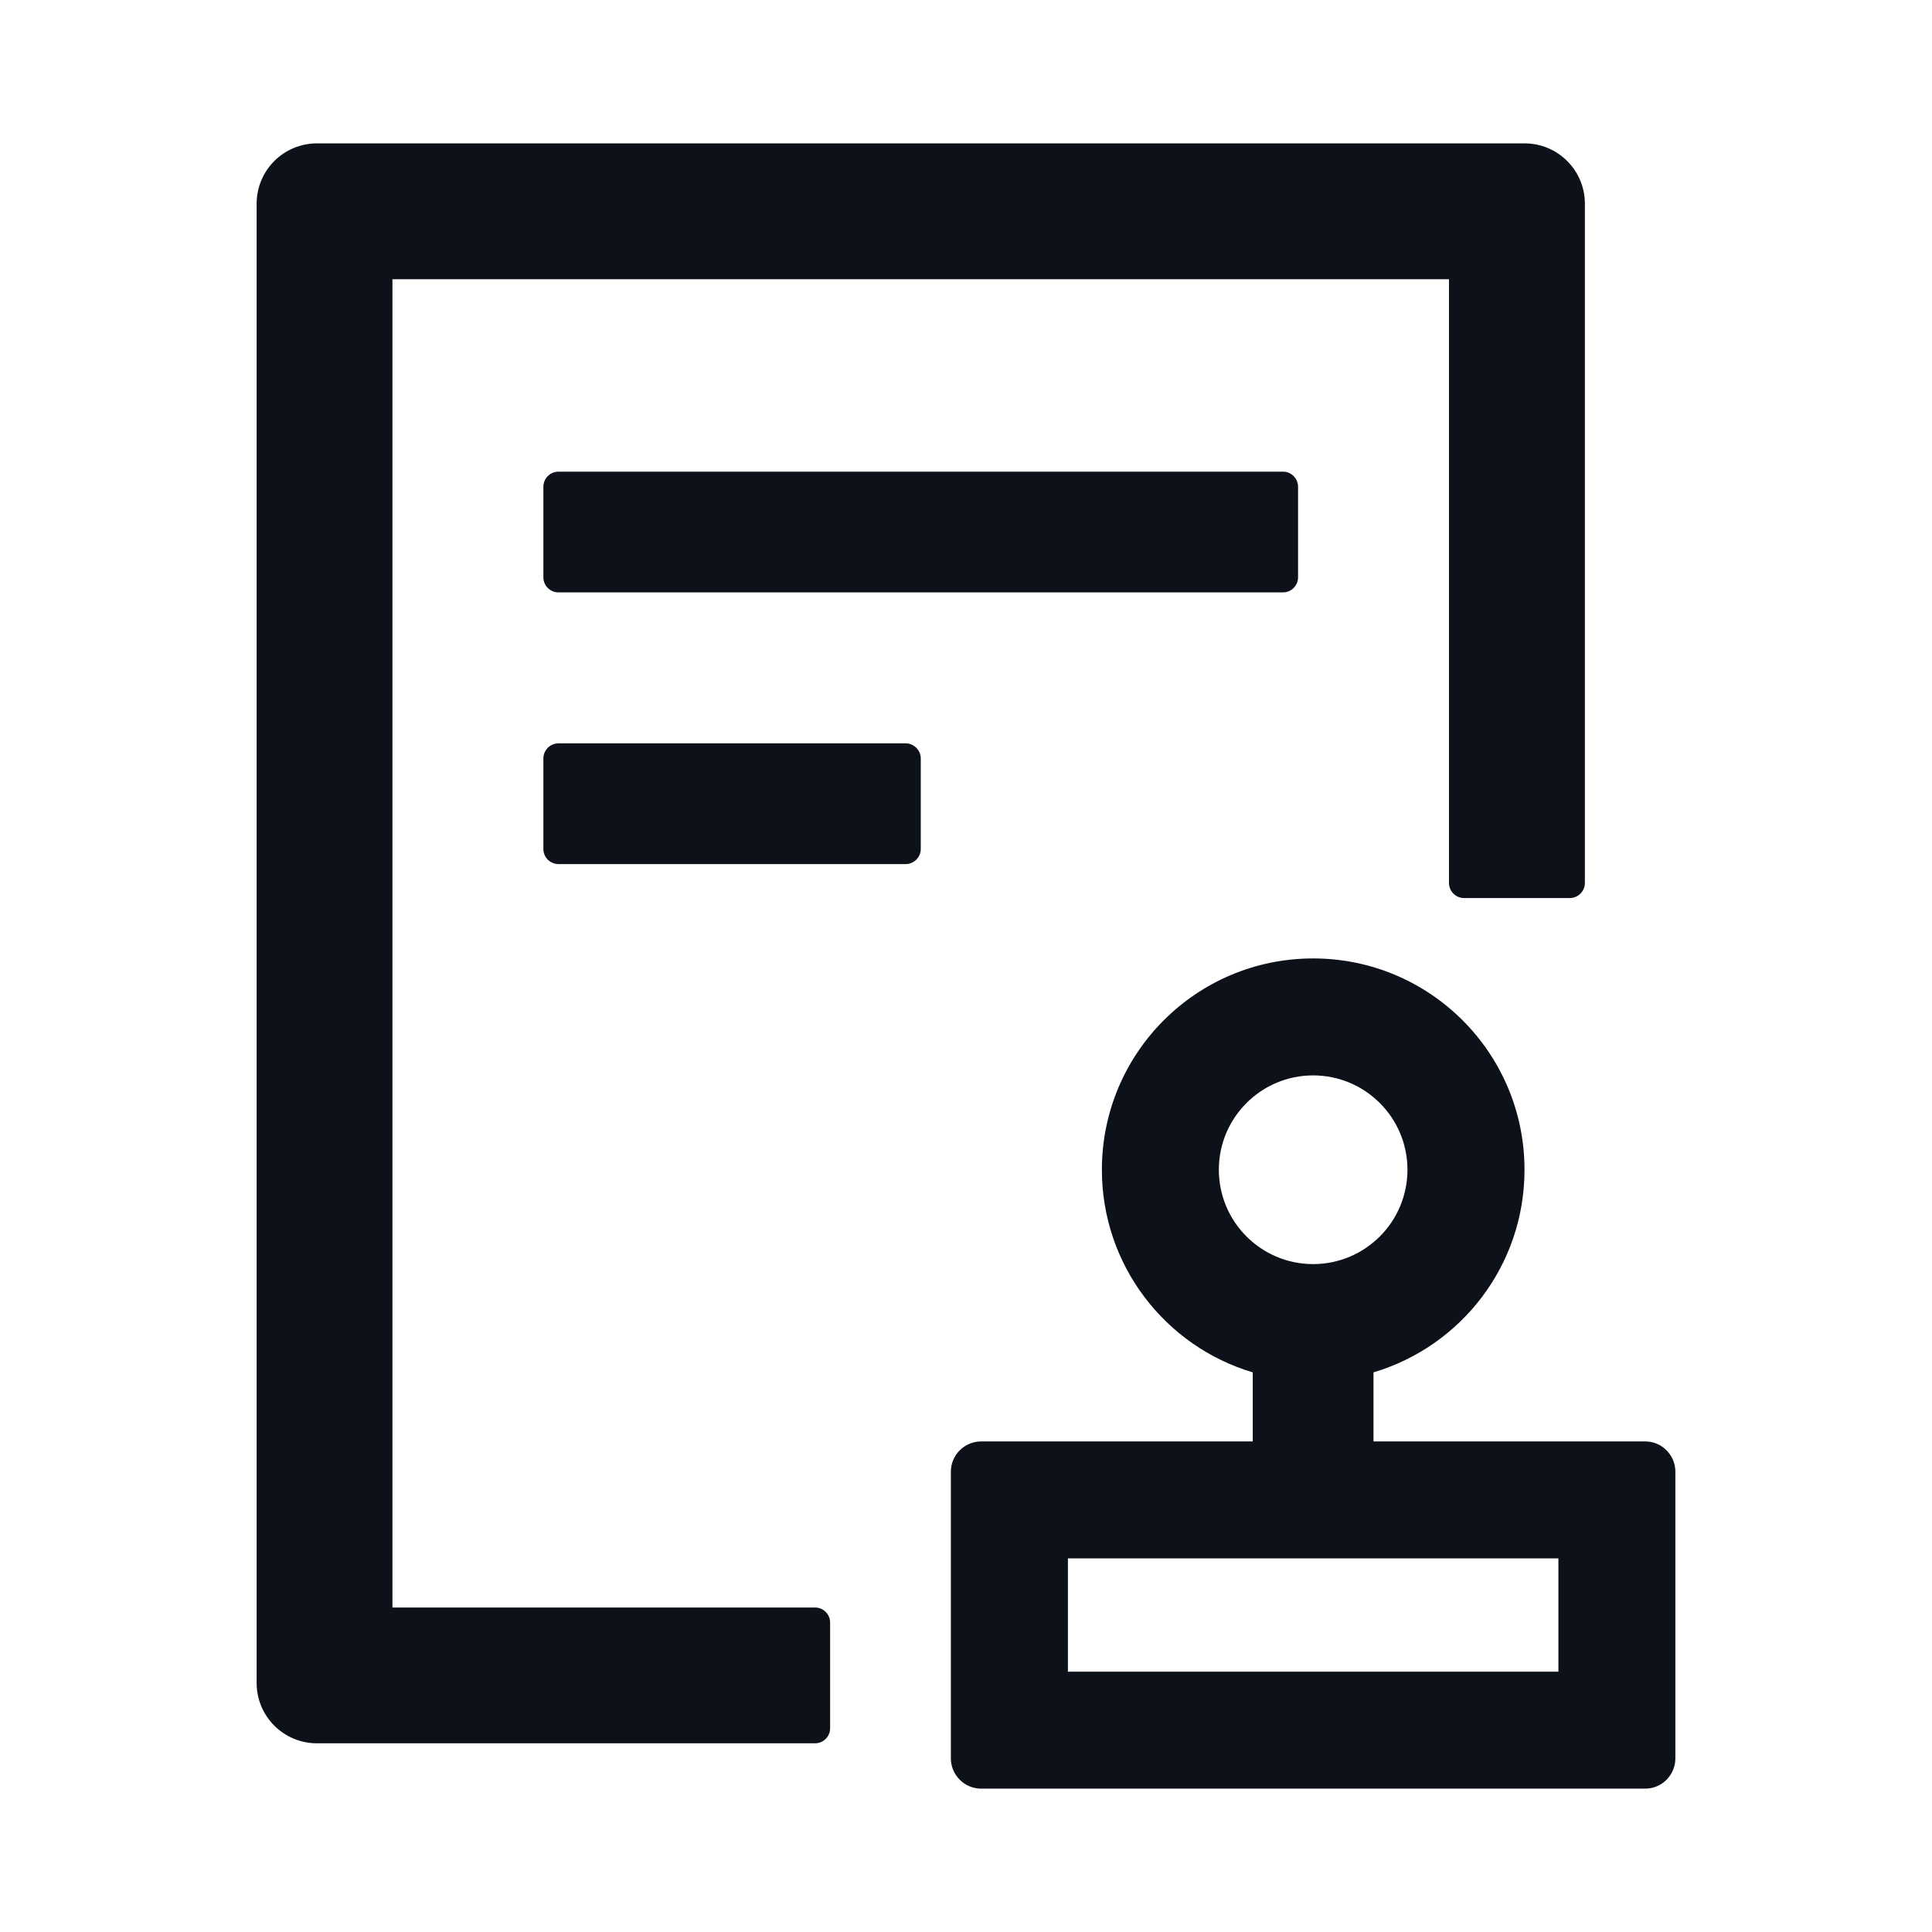
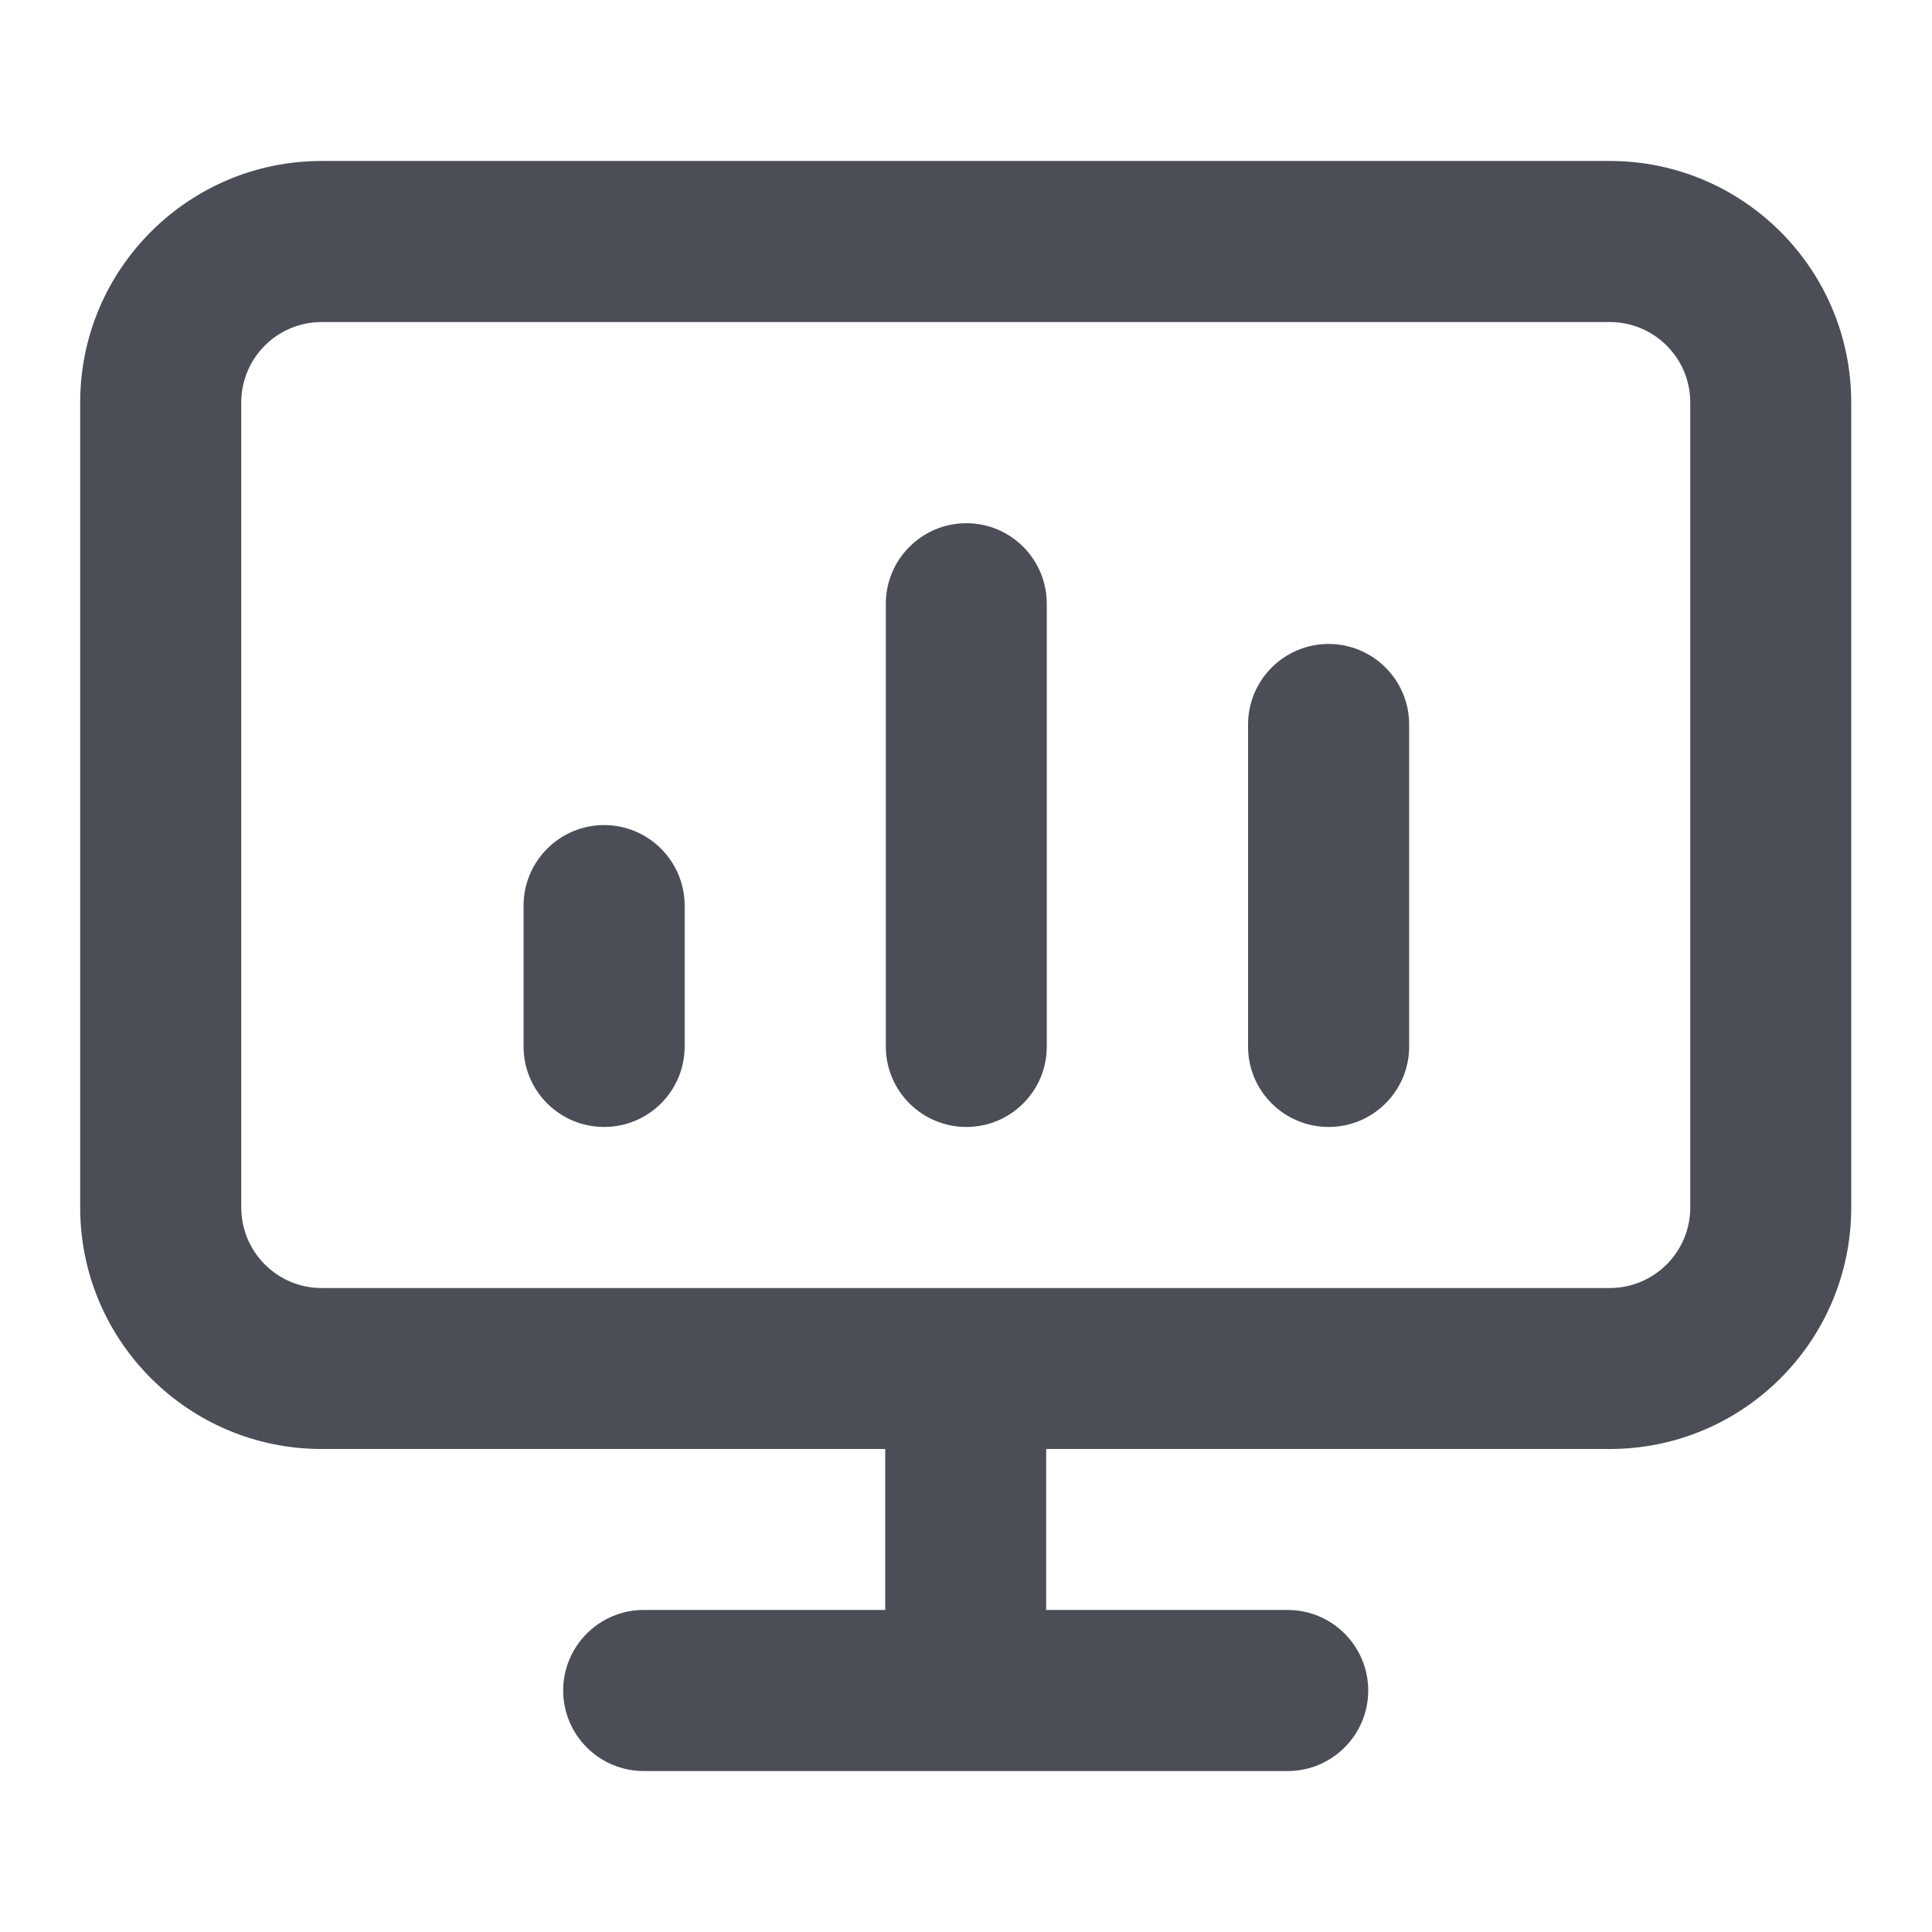
- <svg xmlns="http://www.w3.org/2000/svg" width="24" height="24" viewBox="0 0 24 24" fill="none">
-   <path d="M6.938 5.859C6.834 5.859 6.75 5.944 6.75 6.047V7.172C6.75 7.275 6.834 7.359 6.938 7.359H15.938C16.041 7.359 16.125 7.275 16.125 7.172V6.047C16.125 5.944 16.041 5.859 15.938 5.859H6.938ZM11.25 9.234H6.938C6.834 9.234 6.75 9.319 6.75 9.422V10.547C6.75 10.65 6.834 10.734 6.938 10.734H11.25C11.353 10.734 11.438 10.65 11.438 10.547V9.422C11.438 9.319 11.353 9.234 11.25 9.234ZM10.125 19.969H4.875V3.469H18V10.969C18 11.072 18.084 11.156 18.188 11.156H19.5C19.603 11.156 19.688 11.072 19.688 10.969V2.531C19.688 2.116 19.352 1.781 18.938 1.781H3.938C3.523 1.781 3.188 2.116 3.188 2.531V20.906C3.188 21.321 3.523 21.656 3.938 21.656H10.125C10.228 21.656 10.312 21.572 10.312 21.469V20.156C10.312 20.053 10.228 19.969 10.125 19.969ZM20.438 17.906H17.062V17.048C18.148 16.725 18.938 15.722 18.938 14.531C18.938 13.081 17.763 11.906 16.312 11.906C14.862 11.906 13.688 13.081 13.688 14.531C13.688 15.72 14.477 16.725 15.562 17.048V17.906H12.188C11.981 17.906 11.812 18.075 11.812 18.281V21.844C11.812 22.05 11.981 22.219 12.188 22.219H20.438C20.644 22.219 20.812 22.05 20.812 21.844V18.281C20.812 18.075 20.644 17.906 20.438 17.906ZM15.141 14.531C15.141 13.884 15.666 13.359 16.312 13.359C16.959 13.359 17.484 13.884 17.484 14.531C17.484 15.178 16.959 15.703 16.312 15.703C15.666 15.703 15.141 15.178 15.141 14.531ZM19.359 20.766H13.266V19.359H19.359V20.766Z" fill="#0D121A" />
+ <svg xmlns="http://www.w3.org/2000/svg" width="16" height="16" viewBox="0 0 16 16" fill="none">
+   <path d="M13.998 3.333C13.998 2.965 13.699 2.667 13.331 2.667H2.664C2.296 2.667 1.998 2.965 1.998 3.333V10C1.998 10.368 2.296 10.667 2.664 10.667H13.331C13.699 10.667 13.998 10.368 13.998 10V3.333ZM15.331 10C15.331 11.105 14.436 12 13.331 12H8.664V13.333H10.664C11.032 13.333 11.331 13.632 11.331 14C11.331 14.368 11.032 14.667 10.664 14.667H5.331C4.963 14.667 4.664 14.368 4.664 14C4.664 13.632 4.963 13.333 5.331 13.333H7.331V12H2.664C1.56 12 0.664 11.104 0.664 10V3.333C0.664 2.229 1.56 1.333 2.664 1.333H13.331C14.435 1.333 15.331 2.229 15.331 3.333V10Z" fill="#4B4E57" />
+   <path d="M4.336 8.667V7.5C4.336 7.132 4.635 6.833 5.003 6.833C5.371 6.833 5.67 7.132 5.67 7.5V8.667C5.67 9.035 5.371 9.333 5.003 9.333C4.635 9.333 4.336 9.035 4.336 8.667ZM7.336 8.667V5C7.336 4.632 7.635 4.333 8.003 4.333C8.371 4.333 8.669 4.632 8.669 5V8.667C8.669 9.035 8.371 9.333 8.003 9.333C7.635 9.333 7.336 9.035 7.336 8.667ZM10.336 8.667V6C10.336 5.632 10.635 5.333 11.003 5.333C11.371 5.333 11.67 5.632 11.67 6V8.667C11.67 9.035 11.371 9.333 11.003 9.333C10.635 9.333 10.336 9.035 10.336 8.667Z" fill="#4B4E57" />
</svg>
